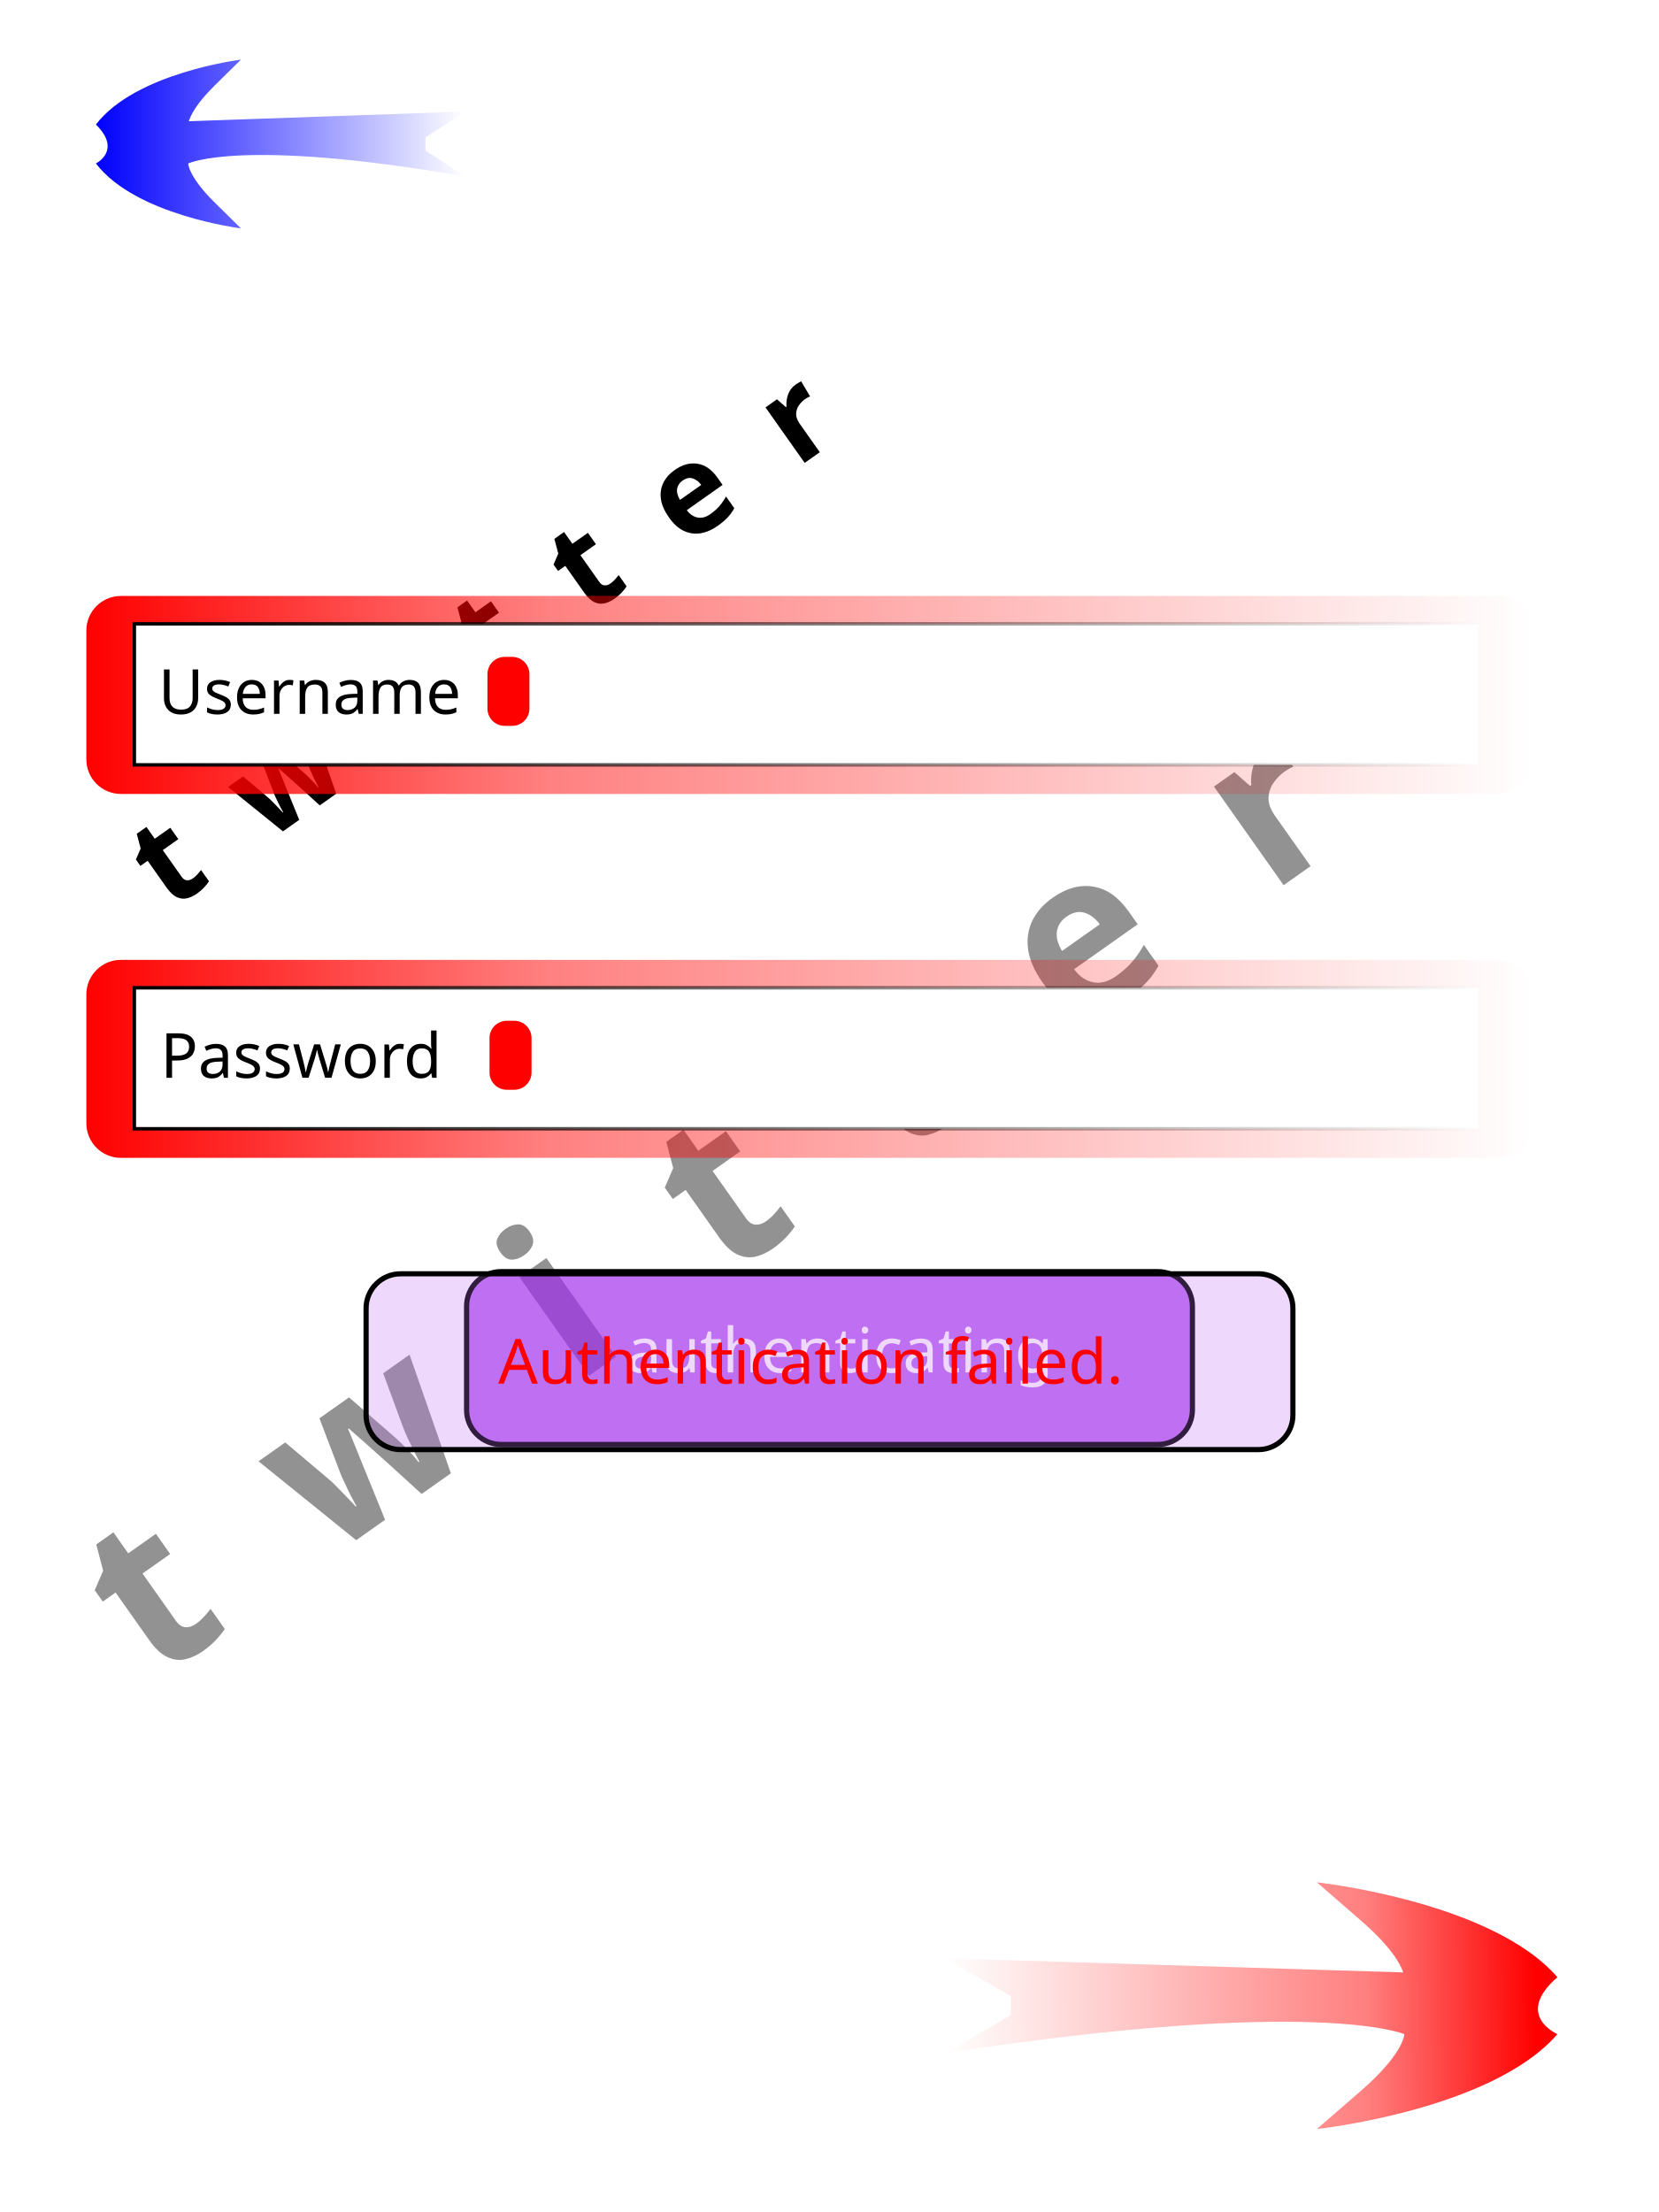
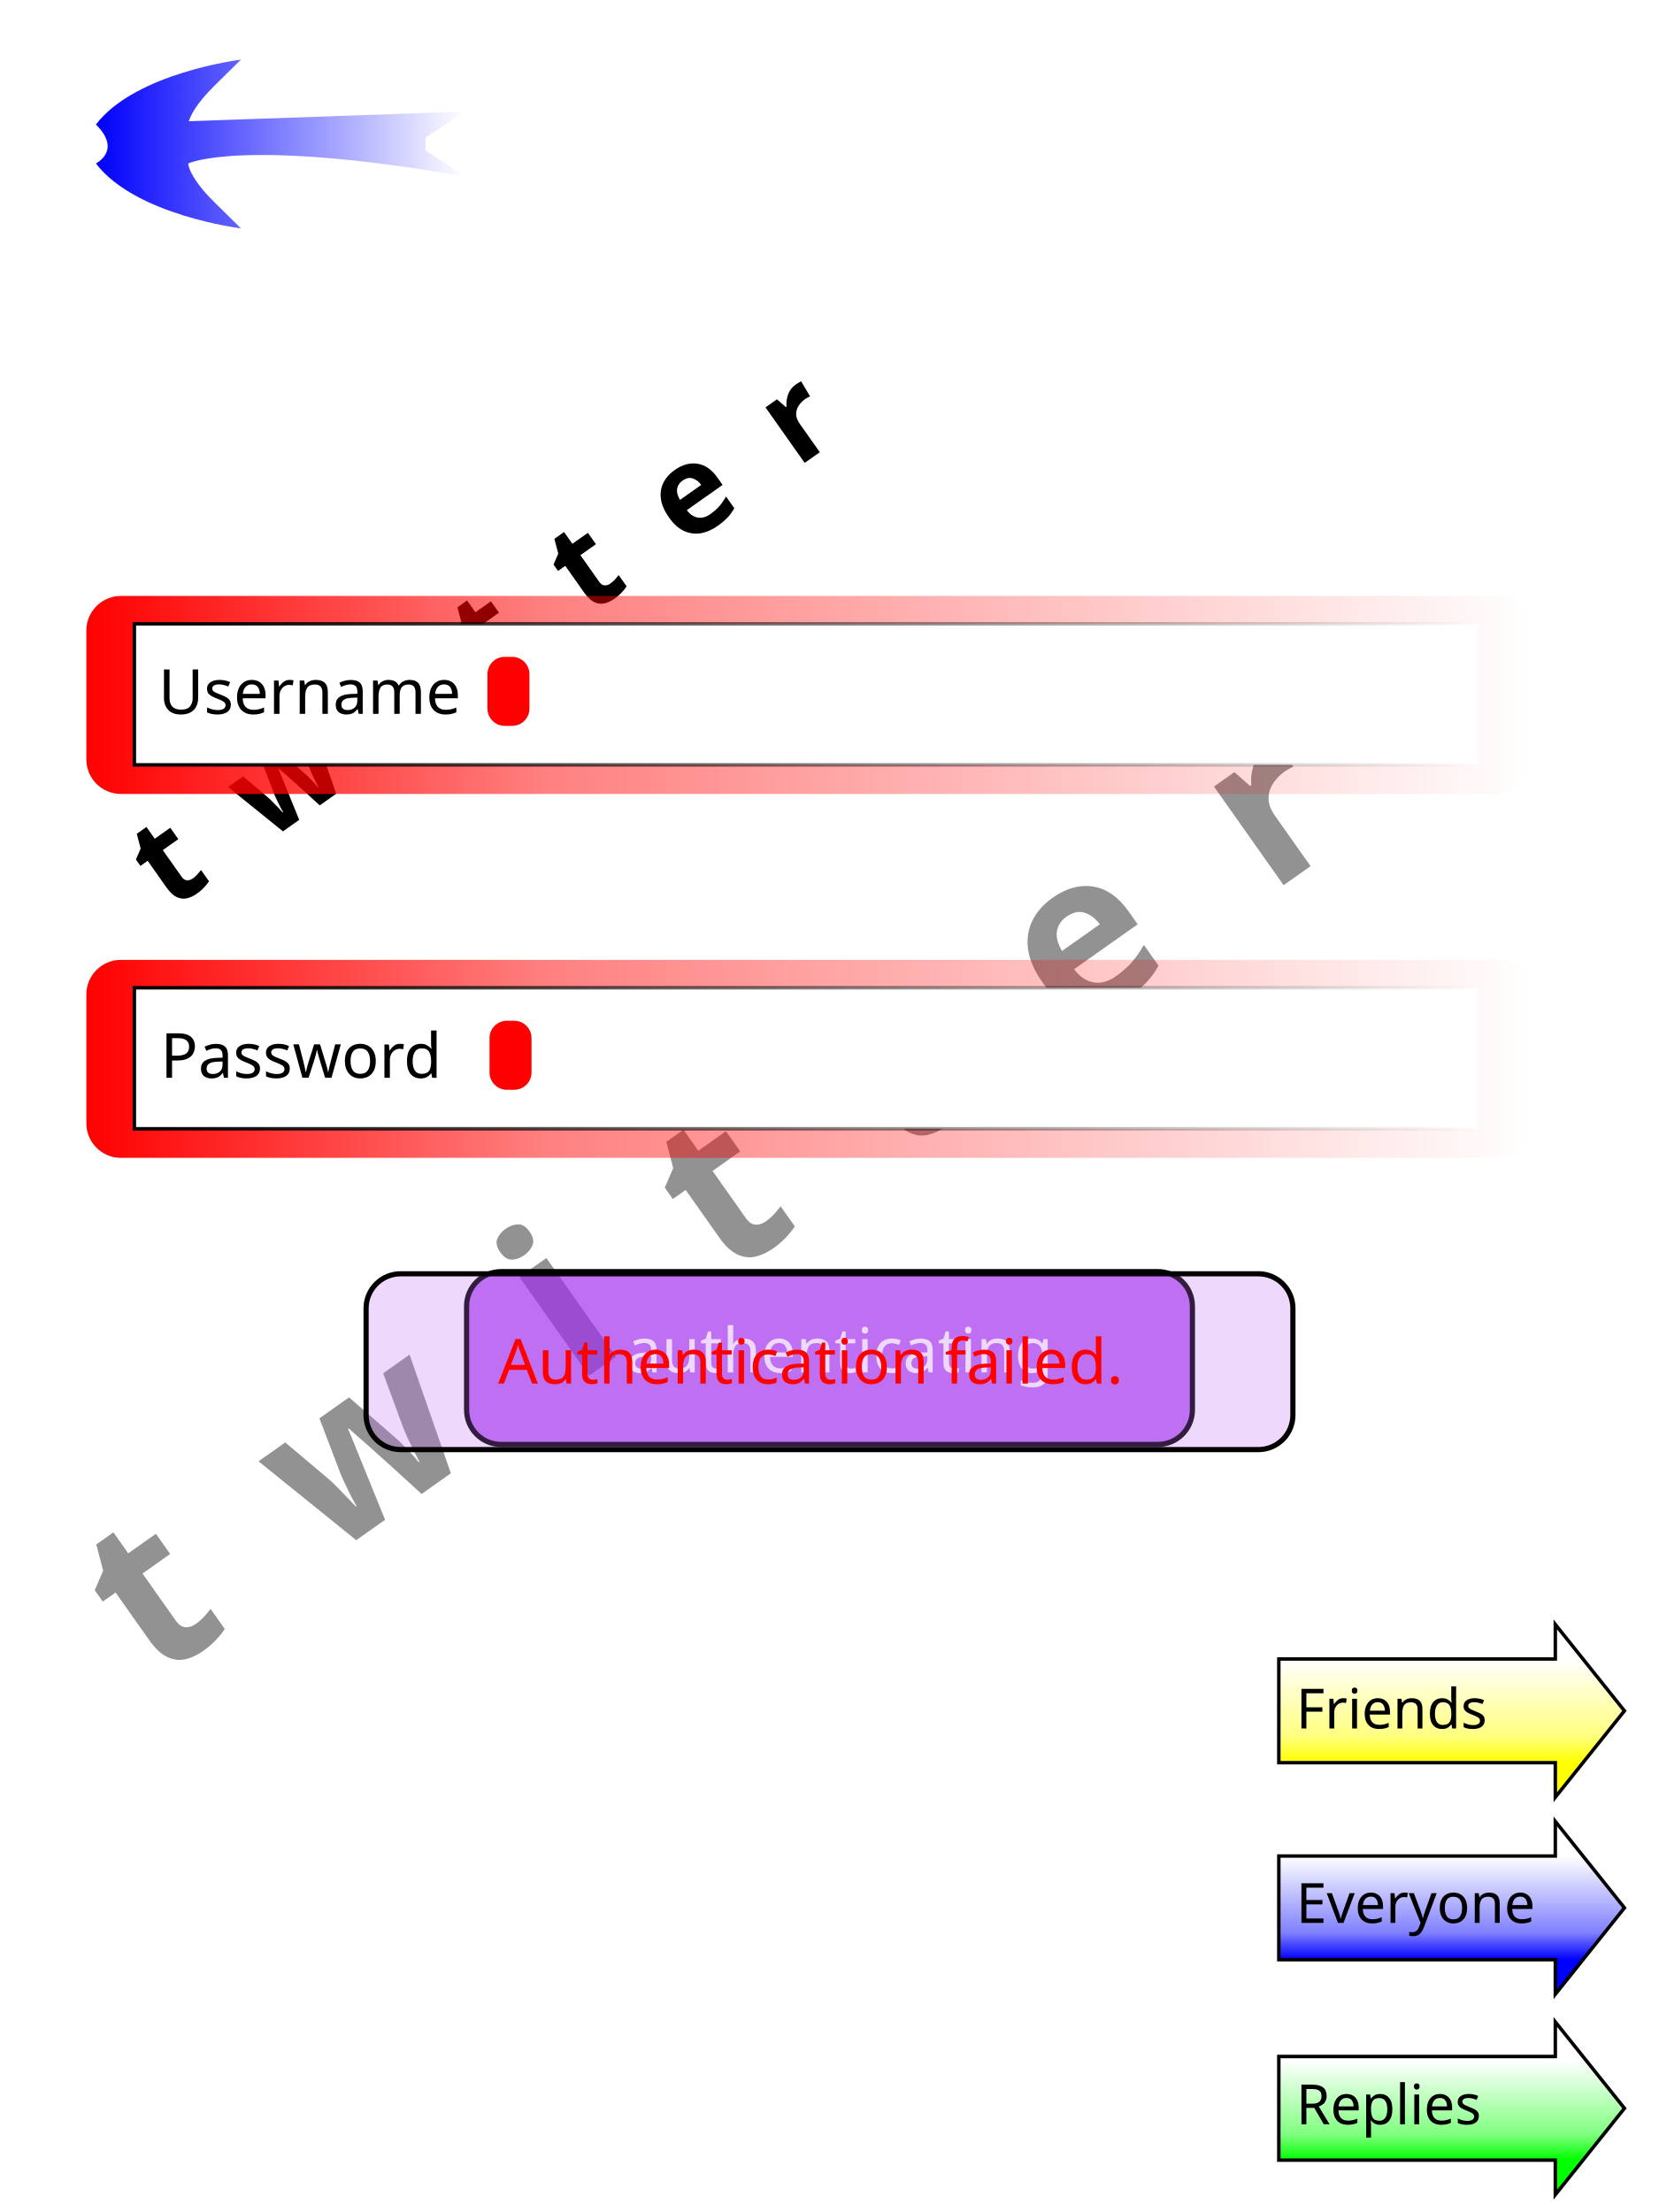
<svg xmlns="http://www.w3.org/2000/svg" xmlns:xlink="http://www.w3.org/1999/xlink" width="480" height="640" id="svg2" version="1.0">
  <defs id="defs4">
+     <linearGradient id="linearGradient5096">
+       <stop id="stop5098" offset="0" style="stop-color:#00ff00;stop-opacity:1;" />
+       <stop style="stop-color:#00ff00;stop-opacity:0.498;" offset="0.261" id="stop5100" />
+       <stop id="stop5102" offset="1" style="stop-color:#00ff00;stop-opacity:0;" />
+     </linearGradient>
+     <linearGradient id="linearGradient5088">
+       <stop id="stop5090" offset="0" style="stop-color:#0000ff;stop-opacity:1;" />
+       <stop style="stop-color:#0000ff;stop-opacity:0.498;" offset="0.261" id="stop5092" />
+       <stop id="stop5094" offset="1" style="stop-color:#0000ff;stop-opacity:0;" />
+     </linearGradient>
+     <linearGradient id="linearGradient5070">
+       <stop style="stop-color:#ffff00;stop-opacity:1;" offset="0" id="stop5072" />
+       <stop id="stop5078" offset="0.261" style="stop-color:#ffff00;stop-opacity:0.498;" />
+       <stop style="stop-color:#ffff00;stop-opacity:0;" offset="1" id="stop5074" />
+     </linearGradient>
+     <linearGradient id="linearGradient4303">
+       <stop style="stop-color:#ffff00;stop-opacity:1;" offset="0" id="stop4305" />
+       <stop style="stop-color:#ffffff;stop-opacity:1;" offset="1" id="stop4307" />
+     </linearGradient>
+     <linearGradient id="linearGradient4311">
+       <stop style="stop-color:#0000ff;stop-opacity:1;" offset="0" id="stop4313" />
+       <stop style="stop-color:#ffffff;stop-opacity:1;" offset="1" id="stop4315" />
+     </linearGradient>
+     <linearGradient id="linearGradient4319">
+       <stop style="stop-color:#00ff00;stop-opacity:1;" offset="0" id="stop4321" />
+       <stop style="stop-color:#ffffff;stop-opacity:1;" offset="1" id="stop4323" />
+     </linearGradient>
+     <linearGradient id="linearGradient4327">
+       <stop style="stop-color:#00ffff;stop-opacity:1;" offset="0" id="stop4329" />
+       <stop style="stop-color:#ffffff;stop-opacity:1;" offset="1" id="stop4331" />
+     </linearGradient>
    <linearGradient id="linearGradient4357">
      <stop style="stop-color:#0000fc;stop-opacity:1;" offset="0" id="stop4359" />
      <stop id="stop4365" offset="0.5" style="stop-color:#7f7fff;stop-opacity:1;" />
      <stop style="stop-color:#ffffff;stop-opacity:1;" offset="1" id="stop4361" />
    </linearGradient>
    <linearGradient id="linearGradient4349">
      <stop id="stop4351" offset="0" style="stop-color:#0000ff;stop-opacity:1;" />
      <stop style="stop-color:#7f7fff;stop-opacity:1;" offset="0.286" id="stop4353" />
      <stop id="stop4355" offset="1" style="stop-color:#ffffff;stop-opacity:1;" />
    </linearGradient>
    <linearGradient id="linearGradient3464">
      <stop style="stop-color:#ff0000;stop-opacity:1;" offset="0" id="stop3466" />
      <stop id="stop4343" offset="0.286" style="stop-color:#ff7f7f;stop-opacity:1;" />
      <stop style="stop-color:#ffffff;stop-opacity:1;" offset="1" id="stop3468" />
    </linearGradient>
    <linearGradient id="linearGradient3449">
      <stop style="stop-color:#000000;stop-opacity:1;" offset="0" id="stop3451" />
      <stop style="stop-color:#000000;stop-opacity:0;" offset="1" id="stop3453" />
    </linearGradient>
    <linearGradient id="linearGradient3421">
      <stop style="stop-color:#000000;stop-opacity:1;" offset="0" id="stop3423" />
      <stop style="stop-color:#000000;stop-opacity:0;" offset="1" id="stop3425" />
    </linearGradient>
    <linearGradient id="linearGradient3413">
      <stop style="stop-color:#000000;stop-opacity:1;" offset="0" id="stop3415" />
      <stop style="stop-color:#000000;stop-opacity:0;" offset="1" id="stop3417" />
    </linearGradient>
    <linearGradient id="linearGradient3371">
      <stop style="stop-color:#ff0000;stop-opacity:1;" offset="0" id="stop3373" />
      <stop id="stop3379" offset="0.317" style="stop-color:#ff0000;stop-opacity:0.498;" />
      <stop style="stop-color:#ff0000;stop-opacity:0;" offset="1" id="stop3375" />
    </linearGradient>
    <linearGradient xlink:href="#linearGradient3371" id="linearGradient3377" x1="215.262" y1="135.407" x2="633.635" y2="136.275" gradientUnits="userSpaceOnUse" gradientTransform="translate(-190.2785,64.79566)" />
    <linearGradient xlink:href="#linearGradient3371" id="linearGradient3411" gradientUnits="userSpaceOnUse" gradientTransform="translate(-190.2785,170.0868)" x1="215.262" y1="135.407" x2="633.635" y2="136.275" />
    <linearGradient xlink:href="#linearGradient3413" id="linearGradient3419" x1="231.254" y1="134.973" x2="621.115" y2="134.973" gradientUnits="userSpaceOnUse" gradientTransform="translate(-192.8825,65.92767)" />
    <linearGradient xlink:href="#linearGradient3421" id="linearGradient3427" x1="231.254" y1="240.264" x2="621.115" y2="240.264" gradientUnits="userSpaceOnUse" gradientTransform="translate(-192.8825,65.92767)" />
    <linearGradient xlink:href="#linearGradient3449" id="linearGradient3455" x1="198.089" y1="380.053" x2="198.261" y2="466.699" gradientUnits="userSpaceOnUse" />
-     <linearGradient xlink:href="#linearGradient3464" id="linearGradient3470" x1="770" y1="370" x2="500" y2="373.161" gradientUnits="userSpaceOnUse" gradientTransform="matrix(0.6325696,0,0,0.5491317,-42.80671,379.8756)" />
    <linearGradient xlink:href="#linearGradient4357" id="linearGradient4363" x1="27.751" y1="41.664" x2="134.563" y2="41.664" gradientUnits="userSpaceOnUse" />
+     <linearGradient xlink:href="#linearGradient4303" id="linearGradient4286" gradientUnits="userSpaceOnUse" x1="100" y1="50" x2="100" y2="10" gradientTransform="matrix(0.5770955,0,0,0.5806421,128.5533,480.1788)" />
+     <linearGradient xlink:href="#linearGradient4311" id="linearGradient4291" gradientUnits="userSpaceOnUse" x1="100" y1="50.148" x2="100" y2="10.148" gradientTransform="matrix(0.5770955,0,0,0.5806421,264.4298,528.7274)" />
+     <linearGradient xlink:href="#linearGradient4319" id="linearGradient4296" gradientUnits="userSpaceOnUse" x1="100" y1="50.336" x2="100" y2="10.336" gradientTransform="matrix(0.5770955,0,0,0.5806421,267.1273,574.157)" />
+     <linearGradient xlink:href="#linearGradient5070" id="linearGradient5076" x1="385" y1="495" x2="385" y2="475" gradientUnits="userSpaceOnUse" gradientTransform="translate(40,16.7871)" />
+     <linearGradient xlink:href="#linearGradient5088" id="linearGradient5082" gradientUnits="userSpaceOnUse" x1="385" y1="495" x2="385" y2="475" gradientTransform="translate(40,70)" />
+     <linearGradient xlink:href="#linearGradient5096" id="linearGradient5086" gradientUnits="userSpaceOnUse" x1="385" y1="495" x2="385" y2="475" gradientTransform="translate(40,121.1955)" />
+     <linearGradient xlink:href="#linearGradient5070" id="linearGradient5119" gradientUnits="userSpaceOnUse" gradientTransform="translate(40,16.7871)" x1="385" y1="495" x2="385" y2="475" />
+     <linearGradient xlink:href="#linearGradient5070" id="linearGradient5124" gradientUnits="userSpaceOnUse" gradientTransform="translate(40,16.7871)" x1="385" y1="493.213" x2="385" y2="463.213" />
+     <linearGradient xlink:href="#linearGradient5088" id="linearGradient5126" gradientUnits="userSpaceOnUse" gradientTransform="translate(40,70)" x1="385" y1="495" x2="385" y2="475" />
+     <linearGradient xlink:href="#linearGradient5088" id="linearGradient5131" gradientUnits="userSpaceOnUse" gradientTransform="translate(40,70)" x1="385" y1="505" x2="385" y2="475" />
+     <linearGradient xlink:href="#linearGradient5096" id="linearGradient5133" gradientUnits="userSpaceOnUse" gradientTransform="translate(40,121.1955)" x1="385" y1="495" x2="385" y2="475" />
+     <linearGradient xlink:href="#linearGradient5096" id="linearGradient5138" gradientUnits="userSpaceOnUse" gradientTransform="translate(40,121.1955)" x1="385" y1="503.804" x2="385" y2="475" />
+     <linearGradient xlink:href="#linearGradient5088" id="linearGradient5155" gradientUnits="userSpaceOnUse" gradientTransform="translate(40,70)" x1="385" y1="505" x2="385" y2="475" />
  </defs>
  <g id="layer1">
    <rect style="fill:#ffffff" id="rect2383" width="480" height="640" x="0" y="0" />
    <text xml:space="preserve" style="font-size:36px;font-style:normal;font-variant:normal;font-weight:bold;font-stretch:normal;fill:#000000;fill-opacity:1;stroke:none;stroke-width:1px;stroke-linecap:butt;stroke-linejoin:miter;stroke-opacity:1;font-family:Sans;-inkscape-font-specification:Sans Bold" x="-112.168" y="243.707" id="text3441" transform="matrix(0.816832,-0.5768756,0.5768756,0.816832,0,0)">
      <tspan id="tspan3443" x="-112.168" y="243.707">t  w  i  t  t  e  r</tspan>
    </text>
    <text xml:space="preserve" style="font-size:64px;font-style:normal;font-variant:normal;font-weight:bold;font-stretch:normal;fill:#000000;fill-opacity:0.426;stroke:none;stroke-width:1px;stroke-linecap:butt;stroke-linejoin:miter;stroke-opacity:1;font-family:Sans;-inkscape-font-specification:Sans Bold" x="-244.501" y="423.447" id="text3445" transform="matrix(0.816832,-0.5768756,0.5768756,0.816832,0,0)">
      <tspan id="tspan3447" x="-244.501" y="423.447" style="fill:#000000;fill-opacity:0.426">t  w  i  t  t  e  r</tspan>
    </text>
    <rect style="opacity:1;fill:url(#linearGradient3377);fill-opacity:1;stroke:none;stroke-width:1;stroke-miterlimit:4;stroke-dasharray:none;stroke-opacity:1" id="rect3369" width="418.373" height="57.288" x="24.984" y="172.427" rx="10" ry="10" />
    <rect style="opacity:1;fill:#ffffff;fill-opacity:1;stroke:url(#linearGradient3419);stroke-width:1;stroke-miterlimit:4;stroke-dasharray:none;stroke-opacity:1" id="rect2591" width="388.861" height="40.796" x="38.872" y="180.503" />
    <text xml:space="preserve" style="font-size:18px;font-style:normal;font-variant:normal;font-weight:normal;font-stretch:normal;fill:#000000;fill-opacity:1;stroke:none;stroke-width:1px;stroke-linecap:butt;stroke-linejoin:miter;stroke-opacity:1;font-family:Sans;-inkscape-font-specification:Sans" x="45.816" y="206.542" id="text2593">
      <tspan id="tspan2595" x="45.816" y="206.542">Username</tspan>
    </text>
    <rect style="opacity:1;fill:#ff0000;fill-opacity:1;stroke:none;stroke-width:1;stroke-miterlimit:4;stroke-dasharray:none;stroke-opacity:1" id="rect2597" width="12.152" height="19.964" x="141.031" y="190.051" rx="5" ry="5" />
    <rect style="opacity:1;fill:url(#linearGradient3411);fill-opacity:1;stroke:none;stroke-width:1;stroke-miterlimit:4;stroke-dasharray:none;stroke-opacity:1" id="rect3401" width="418.373" height="57.288" x="24.984" y="277.718" rx="10" ry="10" />
    <rect style="opacity:1;fill:#ffffff;fill-opacity:1;stroke:url(#linearGradient3427);stroke-width:1;stroke-miterlimit:4;stroke-dasharray:none;stroke-opacity:1" id="rect3403" width="388.861" height="40.796" x="38.872" y="285.794" />
    <text xml:space="preserve" style="font-size:18px;font-style:normal;font-variant:normal;font-weight:normal;font-stretch:normal;fill:#000000;fill-opacity:1;stroke:none;stroke-width:1px;stroke-linecap:butt;stroke-linejoin:miter;stroke-opacity:1;font-family:Sans;-inkscape-font-specification:Sans" x="46.42" y="311.834" id="text3405">
      <tspan id="tspan3407" x="46.42" y="311.834">Password</tspan>
    </text>
    <rect style="opacity:1;fill:#ff0000;fill-opacity:1;stroke:none;stroke-width:1;stroke-miterlimit:4;stroke-dasharray:none;stroke-opacity:1" id="rect3409" width="12.152" height="19.964" x="141.635" y="295.342" rx="5" ry="5" />
-     <path style="fill:url(#linearGradient3470);fill-opacity:1;fill-rule:evenodd;stroke:none;stroke-width:0.589px;stroke-linecap:butt;stroke-linejoin:miter;stroke-opacity:1" d="M 381.015,544.615 C 381.015,544.615 381.015,544.615 393.666,555.598 C 402.668,563.412 405.252,568.427 406.001,570.682 L 273.478,566.58 L 292.455,577.563 L 292.455,583.054 L 273.478,594.037 C 381.015,577.563 406.318,588.546 406.318,588.546 C 406.318,588.546 406.318,594.037 393.666,605.02 C 381.015,616.002 381.015,616.002 381.015,616.002 C 381.015,616.002 431.62,610.511 450.598,588.546 C 450.598,588.546 437.946,583.054 450.598,572.072 C 431.62,550.106 381.015,544.615 381.015,544.615 z" id="path3459" />
    <path style="fill:url(#linearGradient4363);fill-opacity:1;fill-rule:evenodd;stroke:none;stroke-width:0.589px;stroke-linecap:butt;stroke-linejoin:miter;stroke-opacity:1" d="M 69.713,17.254 C 69.713,17.254 69.713,17.254 62.084,24.765 C 56.656,30.108 55.097,33.538 54.645,35.08 L 134.563,32.275 L 123.119,39.786 L 123.119,43.541 L 134.563,51.052 C 69.713,39.786 54.454,47.297 54.454,47.297 C 54.454,47.297 54.454,51.052 62.084,58.563 C 69.713,66.073 69.713,66.073 69.713,66.073 C 69.713,66.073 39.195,62.318 27.751,47.297 C 27.751,47.297 35.381,43.541 27.751,36.031 C 39.195,21.009 69.713,17.254 69.713,17.254 z" id="path4345" />
    <g id="g4230" transform="translate(-115,157.9265)">
      <rect ry="10" rx="10" y="210" x="250" height="50" width="210" id="rect4224" style="opacity:1;fill:#8f00e9;fill-opacity:0.564;stroke:#000000;stroke-width:1.5;stroke-miterlimit:4;stroke-dasharray:none;stroke-opacity:1" />
      <text id="text4226" y="239.169" x="296.313" style="font-size:18px;font-style:normal;font-variant:normal;font-weight:normal;font-stretch:normal;fill:#ffffff;fill-opacity:1;stroke:none;stroke-width:1px;stroke-linecap:butt;stroke-linejoin:miter;stroke-opacity:1;font-family:Sans;-inkscape-font-specification:Sans" xml:space="preserve">
        <tspan y="239.169" x="296.313" id="tspan4228">authenticating</tspan>
      </text>
    </g>
    <g id="g3920" transform="translate(-144.0778,158.5461)">
      <rect ry="10" rx="10" y="210" x="250" height="50.868" width="268.156" id="rect3922" style="opacity:1;fill:#c06ff3;fill-opacity:0.263;stroke:#000000;stroke-width:1.5;stroke-miterlimit:4;stroke-dasharray:none;stroke-opacity:1" />
      <text id="text3924" y="241.773" x="288.215" style="font-size:18px;font-style:normal;font-variant:normal;font-weight:normal;font-stretch:normal;fill:#ff0000;fill-opacity:1;stroke:none;stroke-width:1px;stroke-linecap:butt;stroke-linejoin:miter;stroke-opacity:1;font-family:Sans;-inkscape-font-specification:Sans" xml:space="preserve">
        <tspan y="241.773" x="288.215" id="tspan3926">Authentication failed.</tspan>
      </text>
    </g>
+     <g id="g5145">
+       <path id="path4298" d="M 370,480 L 450,480 L 450,470 L 470,495 L 450,520 L 450,510 L 370,510 L 370,480 z" style="fill:url(#linearGradient5124);fill-opacity:1;fill-rule:evenodd;stroke:#000000;stroke-width:1px;stroke-linecap:butt;stroke-linejoin:miter;stroke-opacity:1" />
+       <text transform="scale(0.9969413,1.003068)" id="text4237" y="498.57" x="376.151" style="font-size:16px;font-style:normal;font-variant:normal;font-weight:normal;font-stretch:normal;fill:#000000;fill-opacity:1;stroke:none;stroke-width:1px;stroke-linecap:butt;stroke-linejoin:miter;stroke-opacity:1;font-family:Sans;-inkscape-font-specification:Sans" xml:space="preserve">
+         <tspan y="498.57" x="376.151" id="tspan4239">Friends</tspan>
+       </text>
+     </g>
+     <g id="g5140" transform="translate(0,-8)">
+       <path id="path5080" d="M 370,545 L 450,545 L 450,535 L 470,560 L 450,585 L 450,575 L 370,575 L 370,545 z" style="fill:url(#linearGradient5155);fill-opacity:1;fill-rule:evenodd;stroke:#000000;stroke-width:1px;stroke-linecap:butt;stroke-linejoin:miter;stroke-opacity:1" />
+       <text transform="scale(0.9969413,1.003068)" id="text4283" y="562.626" x="376.151" style="font-size:16px;font-style:normal;font-variant:normal;font-weight:normal;font-stretch:normal;fill:#000000;fill-opacity:1;stroke:none;stroke-width:1px;stroke-linecap:butt;stroke-linejoin:miter;stroke-opacity:1;font-family:Sans;-inkscape-font-specification:Sans" xml:space="preserve">
+         <tspan y="562.626" x="376.151" id="tspan4285">Everyone</tspan>
+       </text>
+     </g>
+     <g id="g5150">
+       <path id="path5084" d="M 370,595 L 450,595 L 450,585 L 470,610 L 450,635 L 450,625 L 370,625 L 370,595 z" style="fill:url(#linearGradient5138);fill-opacity:1;fill-rule:evenodd;stroke:#000000;stroke-width:1px;stroke-linecap:butt;stroke-linejoin:miter;stroke-opacity:1" />
+       <text transform="scale(0.9969413,1.003068)" id="text4291" y="612.732" x="376.151" style="font-size:16px;font-style:normal;font-variant:normal;font-weight:normal;font-stretch:normal;fill:#000000;fill-opacity:1;stroke:none;stroke-width:1px;stroke-linecap:butt;stroke-linejoin:miter;stroke-opacity:1;font-family:Sans;-inkscape-font-specification:Sans" xml:space="preserve">
+         <tspan y="612.732" x="376.151" id="tspan4293">Replies</tspan>
+       </text>
+     </g>
  </g>
</svg>
